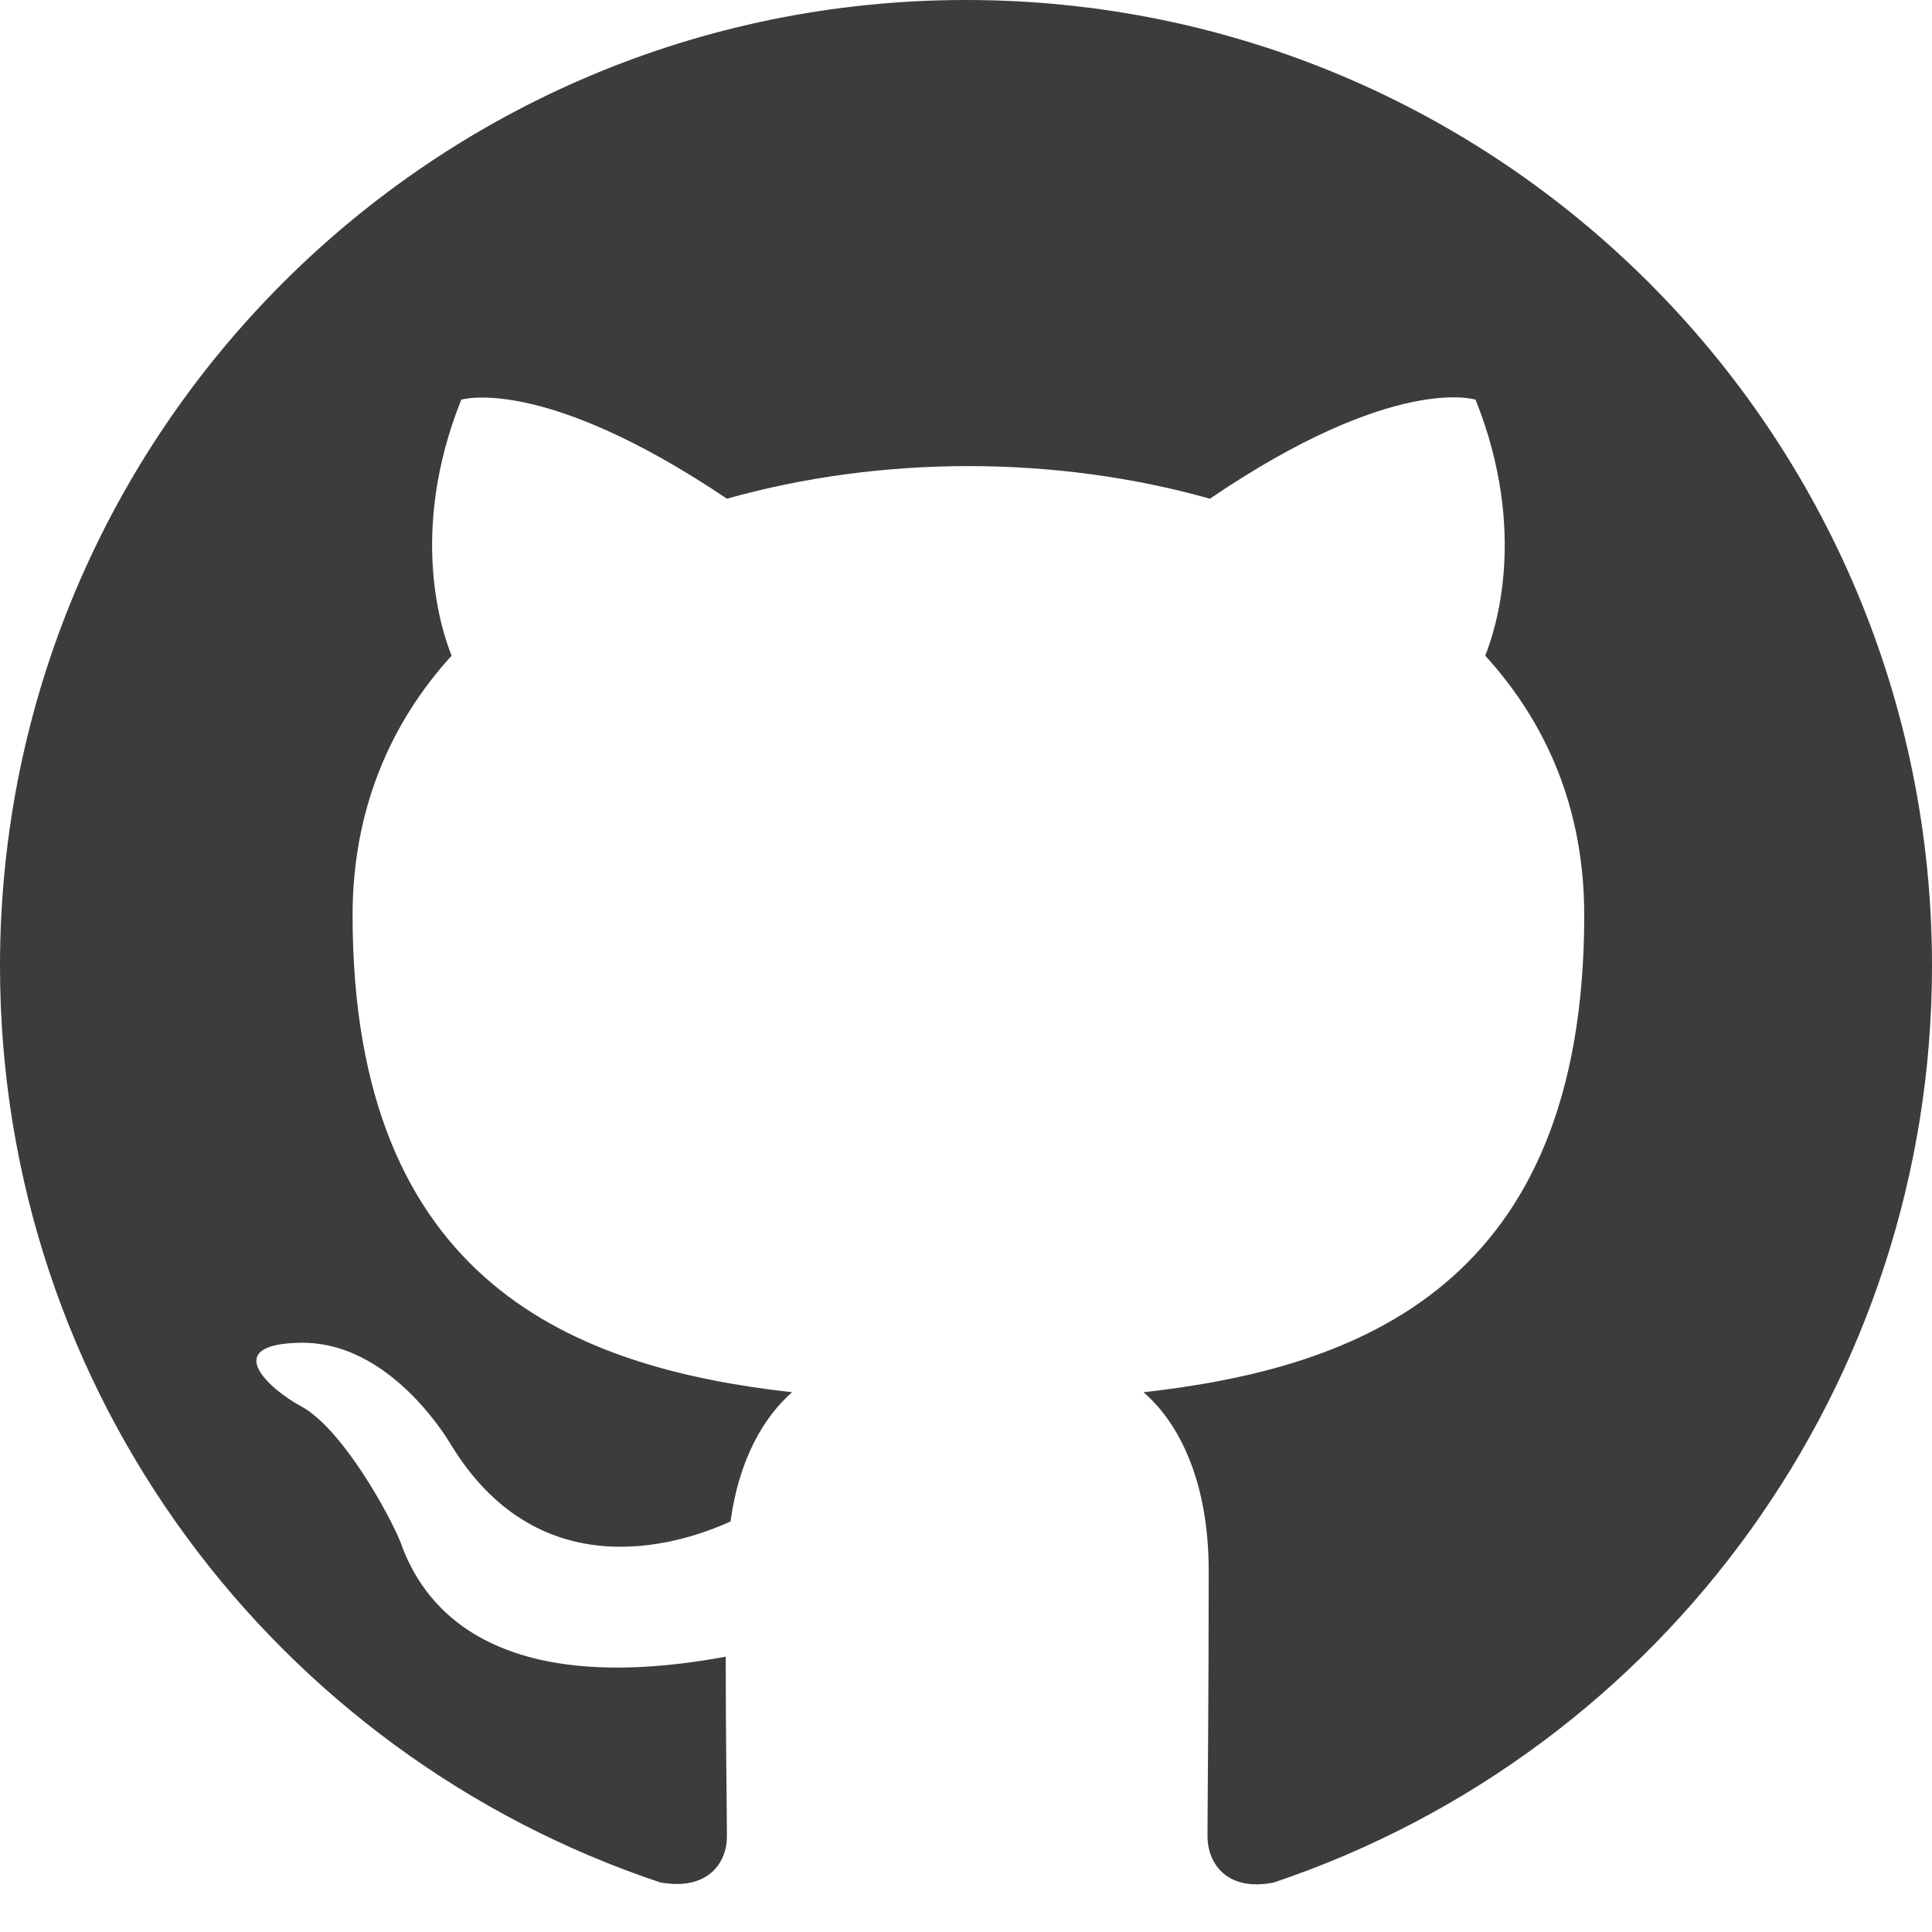
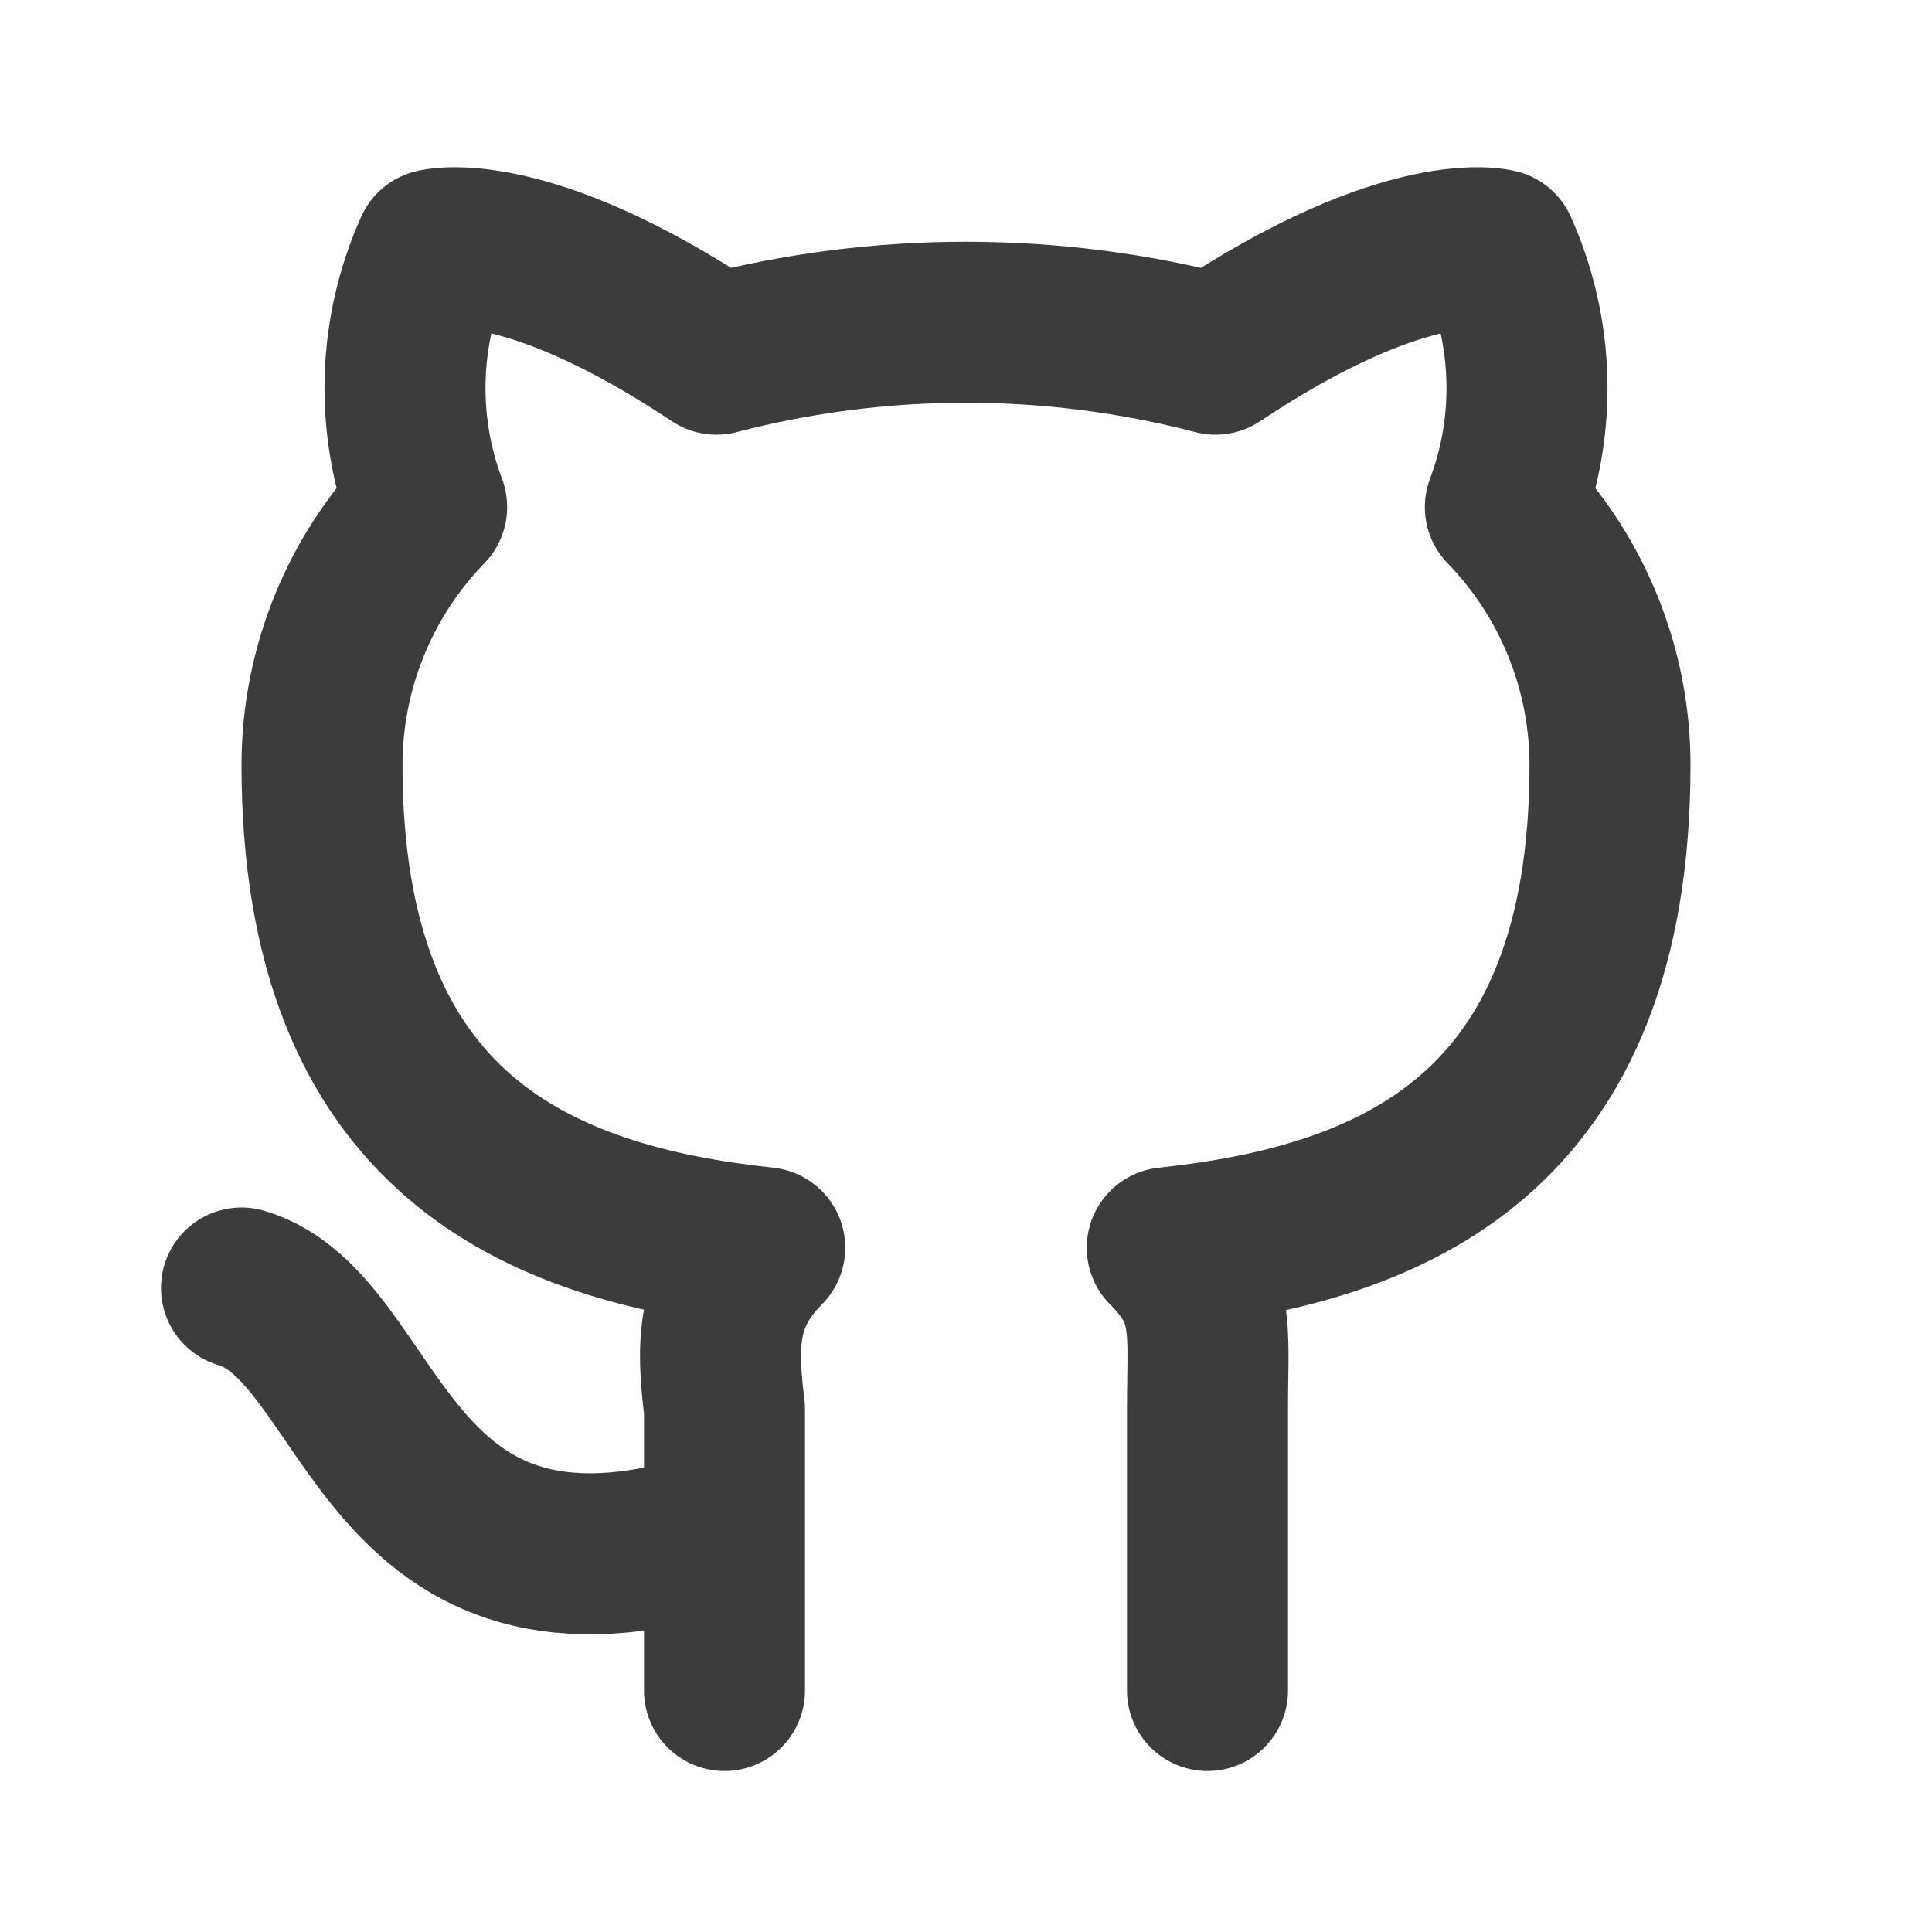
- <svg xmlns="http://www.w3.org/2000/svg" viewBox="0 0 16 16" fill="#3c3c3c">
-   <path d="M8 0C3.58 0 0 3.58 0 8c0 3.54 2.29 6.53 5.47 7.59.4.07.55-.17.55-.38 0-.19-.01-.82-.01-1.49-2.01.37-2.53-.49-2.69-.94-.09-.23-.48-.94-.82-1.13-.28-.15-.68-.52-.01-.53.63-.01 1.08.58 1.23.82.72 1.21 1.87.87 2.33.66.07-.52.28-.87.51-1.07-1.78-.2-3.64-.89-3.64-3.95 0-.87.31-1.59.82-2.15-.08-.2-.36-1.02.08-2.12 0 0 .67-.21 2.2.82.64-.18 1.32-.27 2-.27s1.36.09 2 .27c1.53-1.04 2.2-.82 2.2-.82.44 1.1.16 1.92.08 2.12.51.56.82 1.27.82 2.15 0 3.07-1.87 3.75-3.65 3.95.29.25.54.73.54 1.48 0 1.07-.01 1.93-.01 2.2 0 .21.15.46.55.38A8.01 8.01 0 0 0 16 8c0-4.42-3.58-8-8-8" />
+ <svg xmlns="http://www.w3.org/2000/svg" viewBox="0 0 24 24" fill="none" stroke="#3c3c3c" stroke-width="2" stroke-linecap="round" stroke-linejoin="round">
+   <path d="M9 19c-4.3 1.4 -4.3 -2.5 -6 -3m12 5v-3.5c0 -1 .1 -1.4 -.5 -2c2.8 -.3 5.5 -1.4 5.5 -6a4.6 4.6 0 0 0 -1.3 -3.2a4.2 4.2 0 0 0 -.1 -3.2s-1.1 -.3 -3.5 1.3a12.3 12.3 0 0 0 -6.2 0c-2.4 -1.6 -3.5 -1.3 -3.5 -1.3a4.2 4.2 0 0 0 -.1 3.2a4.6 4.6 0 0 0 -1.3 3.2c0 4.6 2.7 5.7 5.5 6c-.6 .6 -.6 1.2 -.5 2v3.5" />
</svg>
